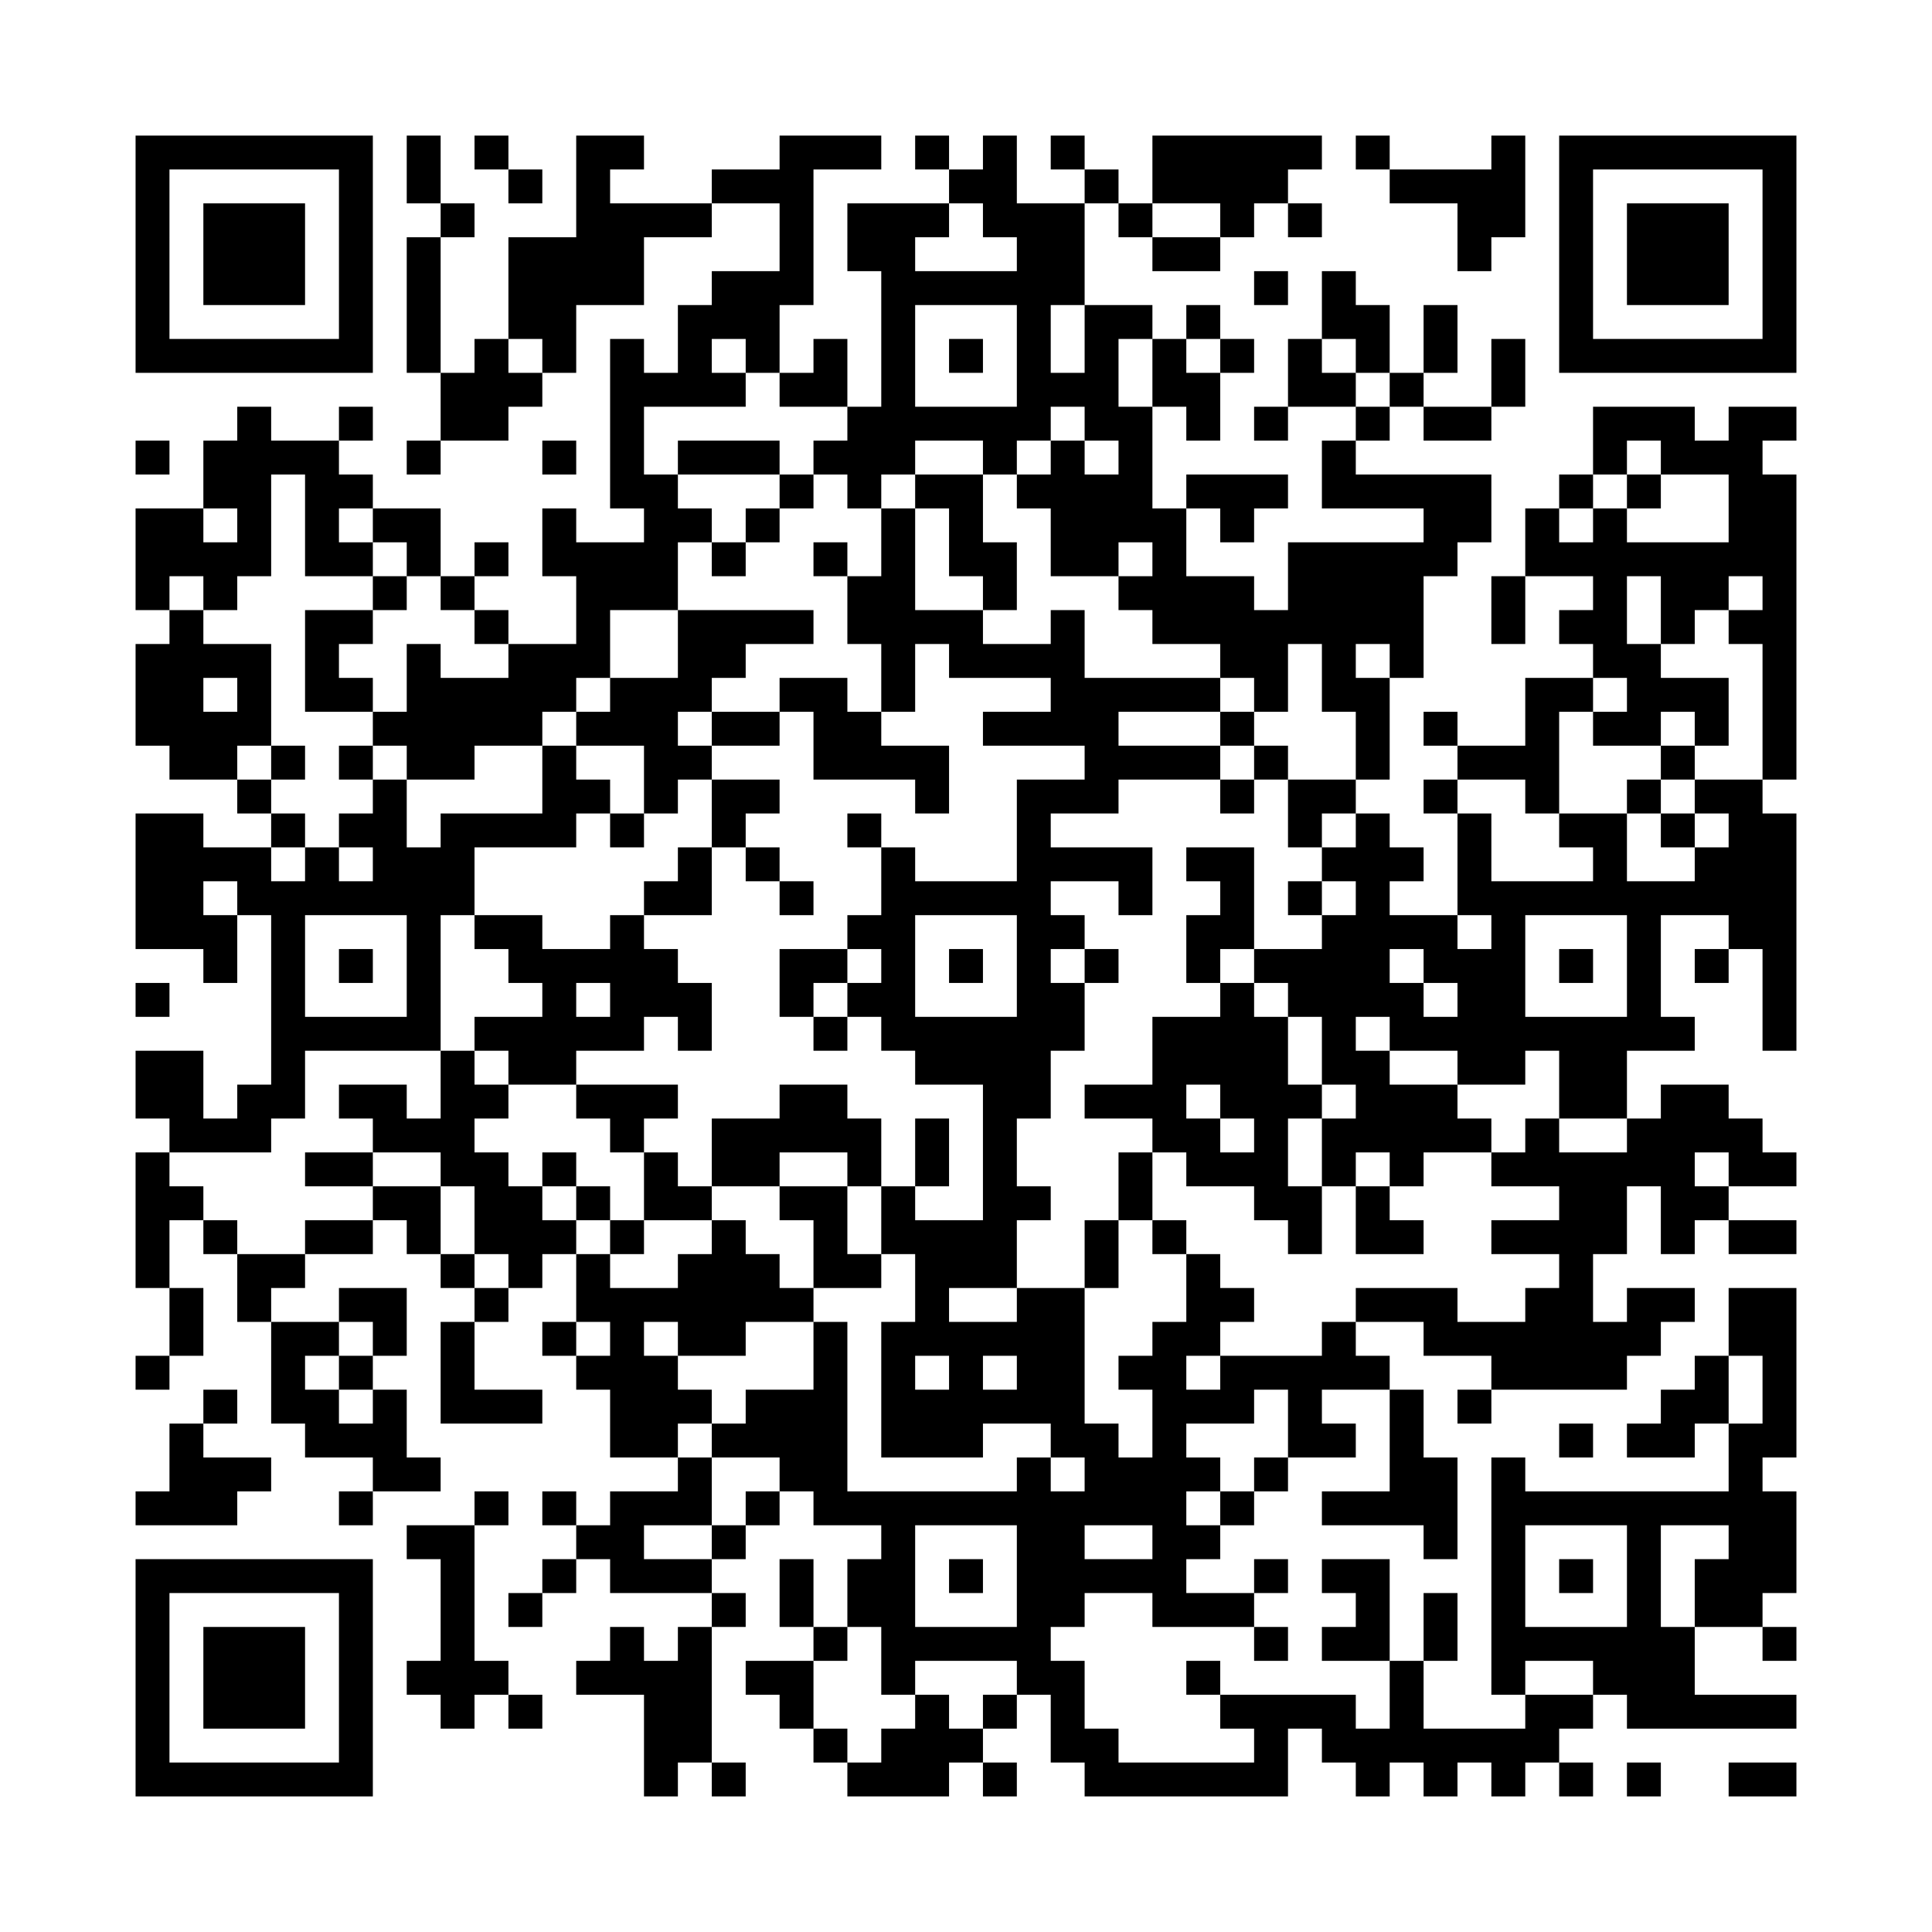
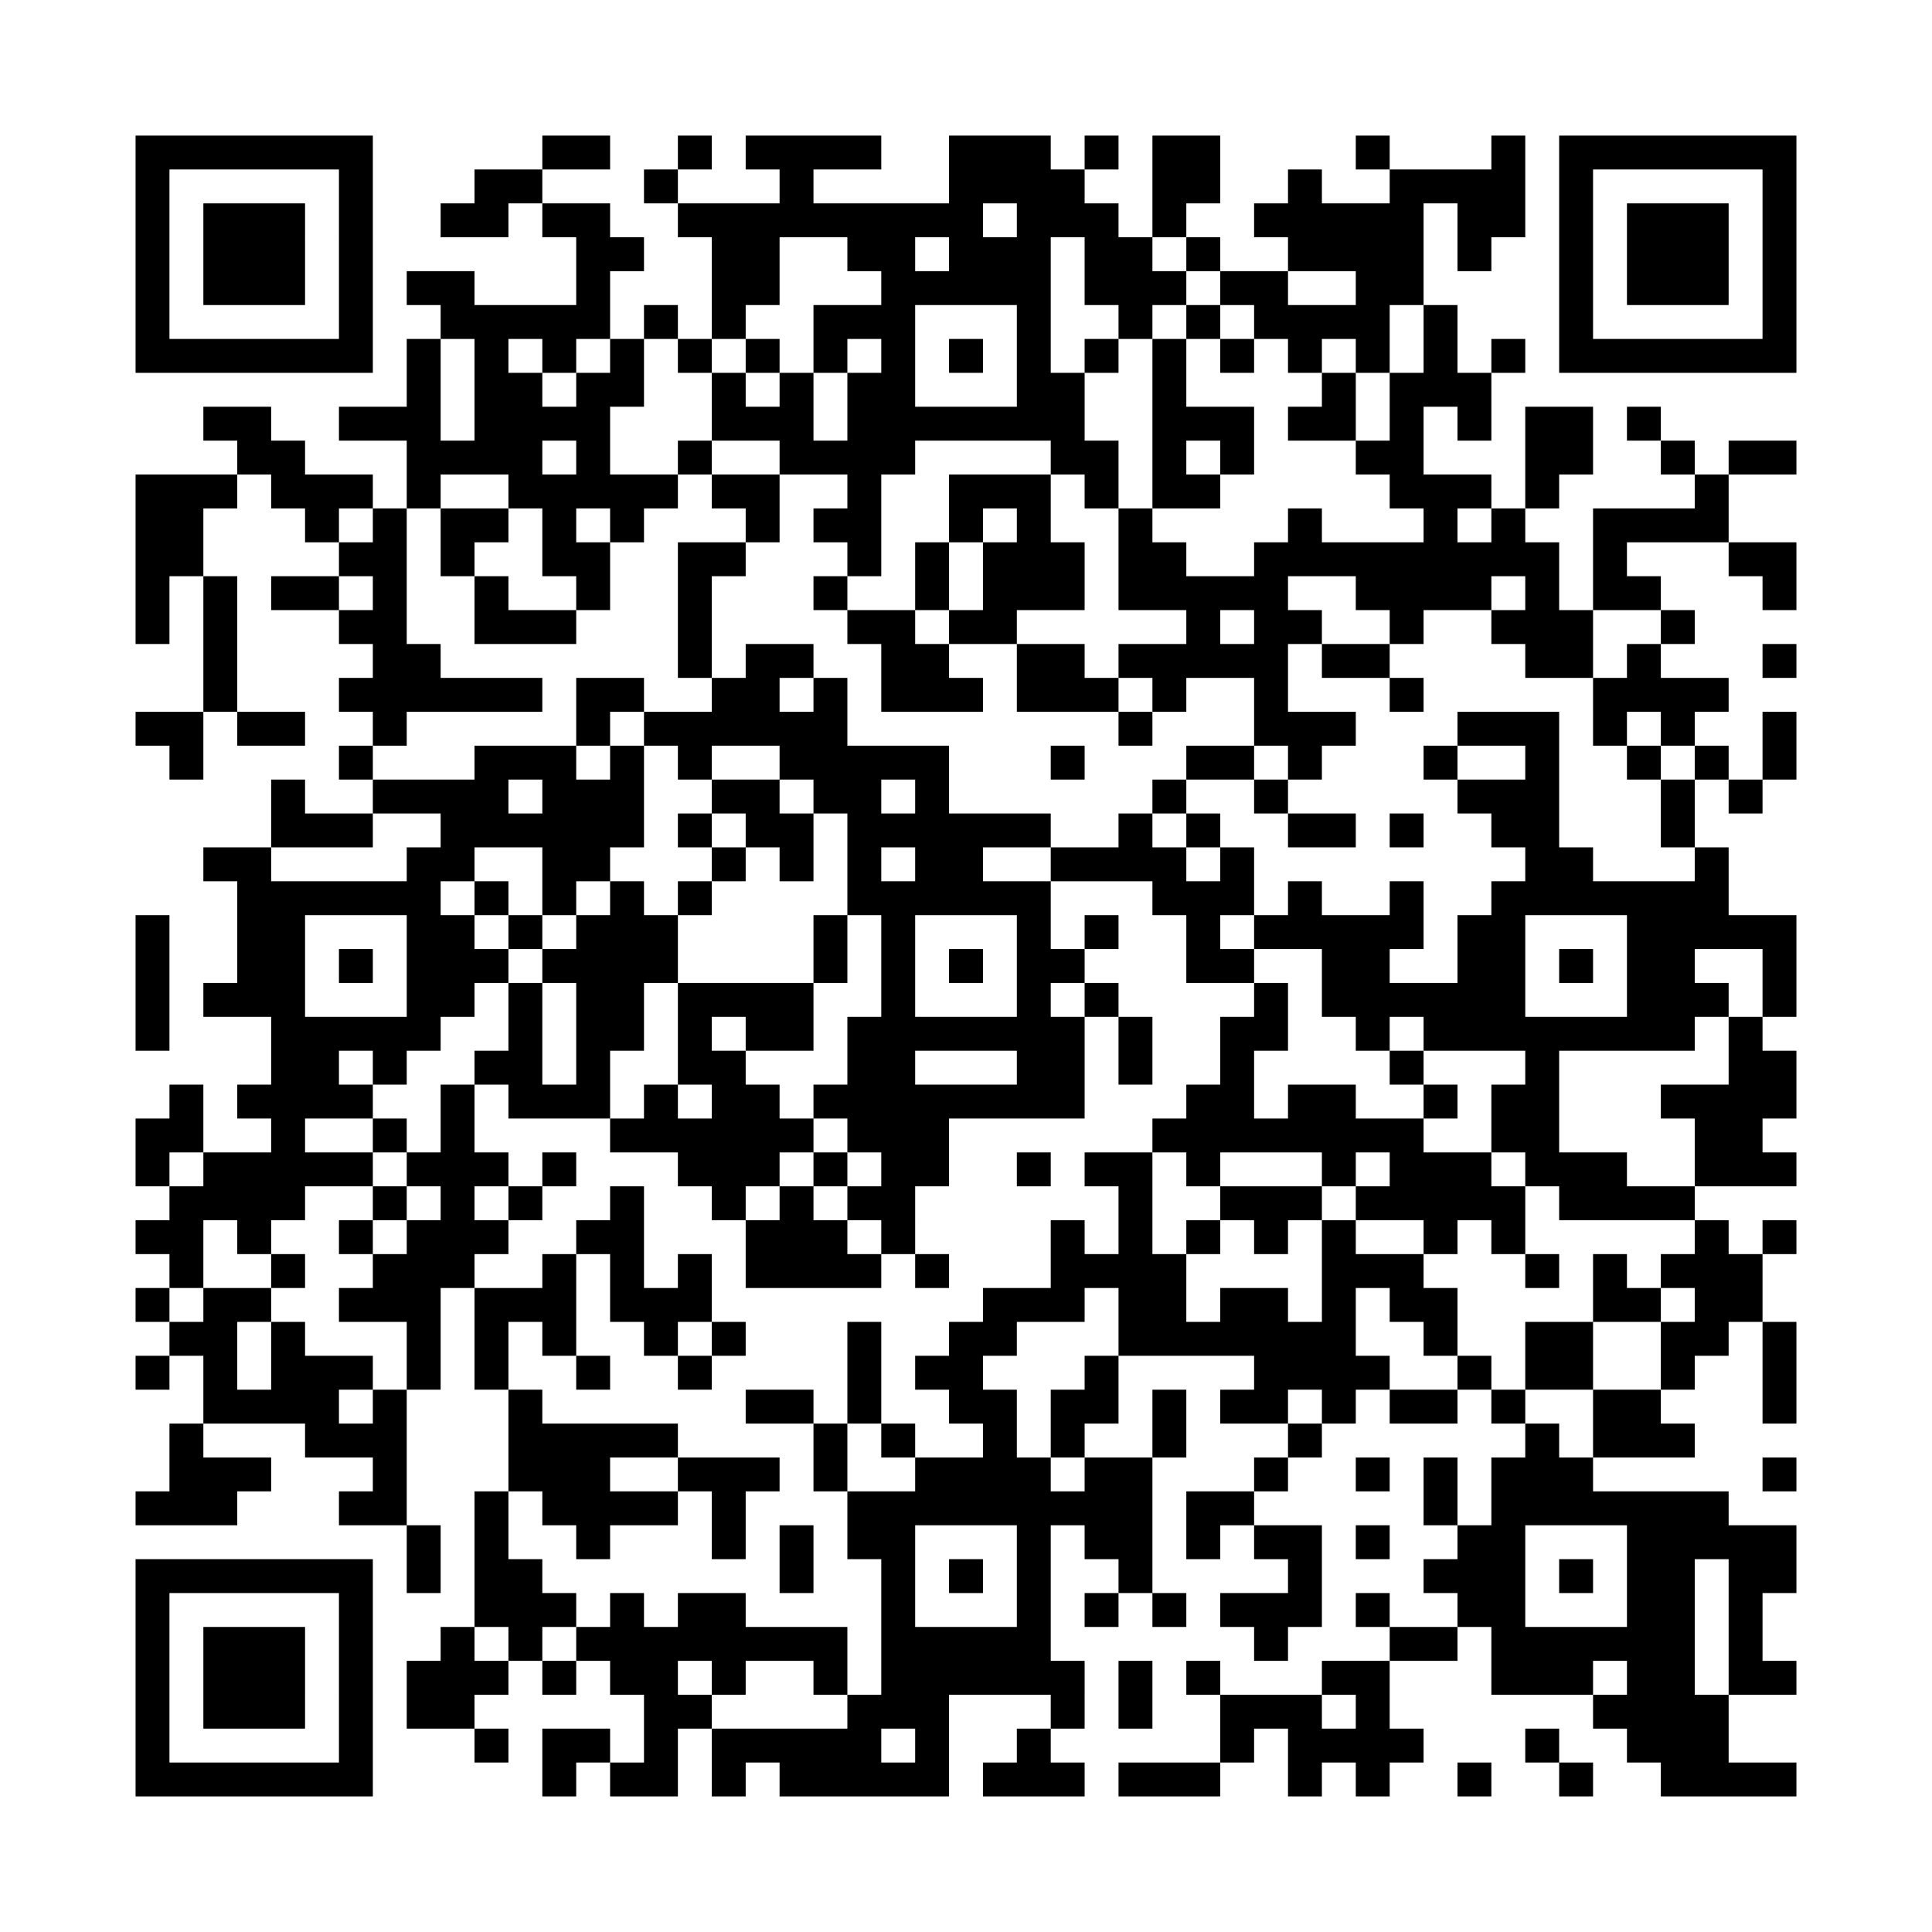
<svg xmlns="http://www.w3.org/2000/svg" height="342" width="342" class="pyqrcode">
-   <path transform="scale(6)" stroke="#000" class="pyqrline" d="M4 4.5h7m1 0h1m1 0h1m2 0h2m4 0h3m1 0h1m1 0h1m1 0h1m2 0h5m1 0h1m3 0h1m1 0h7m-49 1h1m5 0h1m1 0h1m2 0h1m1 0h1m3 0h3m4 0h2m2 0h1m1 0h4m3 0h4m1 0h1m5 0h1m-49 1h1m1 0h3m1 0h1m2 0h1m3 0h4m2 0h1m1 0h3m1 0h3m1 0h1m2 0h1m1 0h1m4 0h2m1 0h1m1 0h3m1 0h1m-49 1h1m1 0h3m1 0h1m1 0h1m2 0h4m4 0h1m1 0h2m3 0h2m2 0h2m7 0h1m2 0h1m1 0h3m1 0h1m-49 1h1m1 0h3m1 0h1m1 0h1m2 0h4m2 0h3m2 0h6m5 0h1m1 0h1m6 0h1m1 0h3m1 0h1m-49 1h1m5 0h1m1 0h1m2 0h2m3 0h3m3 0h1m3 0h1m1 0h2m1 0h1m3 0h2m1 0h1m3 0h1m5 0h1m-49 1h7m1 0h1m1 0h1m1 0h1m1 0h1m1 0h1m1 0h1m1 0h1m1 0h1m1 0h1m1 0h1m1 0h1m1 0h1m1 0h1m1 0h1m1 0h1m1 0h1m1 0h1m1 0h7m-40 1h3m2 0h4m1 0h2m1 0h1m3 0h3m1 0h2m2 0h2m1 0h1m2 0h1m-38 1h1m2 0h1m2 0h2m3 0h1m6 0h6m1 0h2m1 0h1m1 0h1m2 0h1m1 0h2m3 0h3m1 0h2m-49 1h1m1 0h4m2 0h1m3 0h1m1 0h1m1 0h3m1 0h3m2 0h1m1 0h1m1 0h1m5 0h1m7 0h1m1 0h3m-46 1h2m1 0h2m7 0h2m3 0h1m1 0h1m1 0h2m1 0h4m1 0h3m1 0h5m2 0h1m1 0h1m2 0h2m-49 1h2m1 0h1m1 0h1m1 0h2m3 0h1m2 0h2m1 0h1m3 0h1m1 0h1m2 0h4m1 0h1m5 0h2m1 0h1m1 0h1m3 0h2m-49 1h4m1 0h2m1 0h1m1 0h1m1 0h4m1 0h1m2 0h1m1 0h1m1 0h2m1 0h2m1 0h1m3 0h5m2 0h8m-49 1h1m1 0h1m4 0h1m1 0h1m3 0h3m5 0h2m2 0h1m3 0h4m1 0h4m2 0h1m2 0h1m1 0h2m1 0h1m-48 1h1m3 0h2m3 0h1m2 0h1m2 0h4m1 0h4m2 0h1m2 0h8m2 0h1m1 0h2m1 0h1m1 0h2m-49 1h4m1 0h1m2 0h1m2 0h3m2 0h2m4 0h1m1 0h4m4 0h2m1 0h1m1 0h1m5 0h2m3 0h1m-49 1h2m1 0h1m1 0h2m1 0h5m1 0h3m2 0h2m1 0h1m4 0h5m1 0h1m1 0h2m4 0h2m1 0h3m1 0h1m-49 1h4m3 0h5m1 0h3m1 0h2m1 0h2m3 0h4m3 0h1m3 0h1m1 0h1m2 0h1m1 0h2m1 0h1m1 0h1m-48 1h2m1 0h1m1 0h1m1 0h2m2 0h1m2 0h2m3 0h4m4 0h4m1 0h1m2 0h1m2 0h3m3 0h1m2 0h1m-46 1h1m3 0h1m4 0h2m1 0h1m1 0h2m4 0h1m2 0h3m3 0h1m1 0h2m2 0h1m2 0h1m2 0h1m1 0h2m-48 1h2m2 0h1m1 0h2m1 0h4m1 0h1m2 0h1m3 0h1m4 0h1m7 0h1m1 0h1m2 0h1m2 0h2m1 0h1m1 0h2m-49 1h4m1 0h1m1 0h3m6 0h1m1 0h1m3 0h1m3 0h4m1 0h2m2 0h3m1 0h1m3 0h1m2 0h3m-49 1h2m1 0h7m5 0h2m2 0h1m2 0h5m2 0h1m2 0h1m1 0h1m1 0h1m2 0h10m-49 1h3m1 0h1m3 0h1m1 0h2m2 0h1m6 0h2m3 0h2m3 0h2m2 0h4m1 0h1m3 0h1m2 0h2m-47 1h1m1 0h1m1 0h1m1 0h1m2 0h5m3 0h2m1 0h1m1 0h1m1 0h1m1 0h1m2 0h1m1 0h4m1 0h3m1 0h1m1 0h1m1 0h1m1 0h1m-49 1h1m3 0h1m3 0h1m3 0h1m1 0h3m2 0h1m1 0h2m3 0h2m4 0h1m1 0h4m1 0h2m3 0h1m3 0h1m-45 1h5m1 0h5m1 0h1m3 0h1m1 0h6m2 0h4m1 0h1m1 0h9m2 0h1m-49 1h2m2 0h1m4 0h1m1 0h2m10 0h4m3 0h4m1 0h2m2 0h2m1 0h2m-44 1h2m1 0h2m1 0h2m1 0h2m2 0h3m3 0h2m4 0h2m1 0h3m1 0h3m1 0h3m3 0h2m1 0h2m-46 1h3m3 0h3m4 0h1m2 0h5m1 0h1m1 0h1m4 0h2m1 0h1m1 0h5m1 0h1m2 0h4m-48 1h1m4 0h2m2 0h2m1 0h1m2 0h1m1 0h2m2 0h1m1 0h1m1 0h1m3 0h1m1 0h3m1 0h1m1 0h1m2 0h6m1 0h2m-49 1h2m5 0h2m1 0h2m1 0h1m1 0h2m2 0h2m1 0h1m2 0h2m2 0h1m3 0h2m1 0h1m5 0h2m1 0h2m-47 1h1m1 0h1m2 0h2m1 0h1m1 0h3m1 0h1m2 0h1m2 0h1m1 0h4m2 0h1m1 0h1m3 0h1m1 0h2m2 0h4m1 0h1m1 0h2m-49 1h1m2 0h2m4 0h1m1 0h1m1 0h1m2 0h3m1 0h2m1 0h3m2 0h1m2 0h1m10 0h1m-42 1h1m1 0h1m2 0h2m2 0h1m2 0h7m3 0h1m2 0h2m3 0h2m3 0h3m2 0h2m1 0h2m1 0h2m-48 1h1m2 0h2m1 0h1m1 0h1m2 0h1m1 0h1m1 0h2m2 0h1m1 0h6m2 0h2m3 0h1m2 0h7m2 0h2m-49 1h1m3 0h1m1 0h1m2 0h1m3 0h3m4 0h1m1 0h1m1 0h1m1 0h2m1 0h2m1 0h5m3 0h4m2 0h1m1 0h1m-47 1h1m1 0h2m1 0h1m1 0h3m2 0h3m1 0h3m1 0h6m2 0h3m1 0h1m2 0h1m1 0h1m5 0h2m1 0h1m-48 1h1m3 0h3m6 0h2m1 0h4m1 0h3m2 0h2m1 0h1m3 0h2m1 0h1m4 0h1m1 0h2m1 0h2m-48 1h3m3 0h2m7 0h1m2 0h2m5 0h1m1 0h4m1 0h1m3 0h2m1 0h1m6 0h1m-48 1h3m3 0h1m3 0h1m1 0h1m1 0h3m1 0h1m1 0h11m1 0h1m2 0h4m1 0h9m-41 1h2m3 0h2m2 0h1m4 0h1m3 0h2m2 0h2m6 0h1m1 0h1m3 0h1m2 0h2m-49 1h7m2 0h1m2 0h1m1 0h3m2 0h1m1 0h2m1 0h1m1 0h5m2 0h1m1 0h2m3 0h1m1 0h1m1 0h1m1 0h3m-49 1h1m5 0h1m2 0h1m1 0h1m5 0h1m1 0h1m1 0h2m3 0h2m2 0h3m3 0h1m1 0h1m1 0h1m3 0h1m1 0h2m-48 1h1m1 0h3m1 0h1m2 0h1m4 0h1m1 0h1m3 0h1m1 0h5m6 0h1m1 0h2m1 0h1m1 0h6m2 0h1m-49 1h1m1 0h3m1 0h1m1 0h3m2 0h4m1 0h2m2 0h1m3 0h2m3 0h1m5 0h1m2 0h1m2 0h3m-46 1h1m1 0h3m1 0h1m2 0h1m1 0h1m3 0h2m2 0h1m3 0h1m1 0h1m1 0h1m4 0h4m1 0h1m3 0h2m1 0h5m-49 1h1m5 0h1m8 0h2m3 0h1m1 0h3m2 0h2m4 0h1m1 0h7m-42 1h7m8 0h1m1 0h1m3 0h3m1 0h1m2 0h6m2 0h1m1 0h1m1 0h1m1 0h1m1 0h1m2 0h2" />
+   <path transform="scale(6)" stroke="#000" class="pyqrline" d="M4 4.5h7m5 0h2m2 0h1m1 0h4m2 0h3m1 0h1m1 0h2m4 0h1m3 0h1m1 0h7m-49 1h1m5 0h1m3 0h2m3 0h1m3 0h1m4 0h4m2 0h2m2 0h1m2 0h4m1 0h1m5 0h1m-49 1h1m1 0h3m1 0h1m2 0h2m1 0h2m2 0h9m1 0h3m1 0h1m2 0h5m1 0h2m1 0h1m1 0h3m1 0h1m-49 1h1m1 0h3m1 0h1m6 0h2m2 0h2m2 0h2m1 0h3m1 0h2m1 0h1m2 0h4m1 0h1m2 0h1m1 0h3m1 0h1m-49 1h1m1 0h3m1 0h1m1 0h2m3 0h1m3 0h2m3 0h5m1 0h3m1 0h2m2 0h2m4 0h1m1 0h3m1 0h1m-49 1h1m5 0h1m2 0h5m1 0h1m1 0h1m2 0h3m3 0h1m2 0h1m1 0h1m1 0h4m1 0h1m3 0h1m5 0h1m-49 1h7m1 0h1m1 0h1m1 0h1m1 0h1m1 0h1m1 0h1m1 0h1m1 0h1m1 0h1m1 0h1m1 0h1m1 0h1m1 0h1m1 0h1m1 0h1m1 0h1m1 0h1m1 0h7m-41 1h1m1 0h2m1 0h2m2 0h1m1 0h1m1 0h2m3 0h2m2 0h1m4 0h1m1 0h3m-38 1h2m2 0h3m1 0h4m3 0h3m1 0h7m2 0h3m1 0h2m1 0h1m1 0h1m1 0h2m1 0h1m-42 1h2m3 0h4m1 0h1m2 0h1m2 0h4m4 0h2m1 0h1m1 0h1m3 0h2m3 0h2m2 0h1m1 0h2m-49 1h3m1 0h3m1 0h1m2 0h5m1 0h2m2 0h1m2 0h3m1 0h1m1 0h2m5 0h3m1 0h1m4 0h1m-47 1h2m3 0h1m1 0h1m1 0h2m1 0h1m1 0h1m3 0h1m1 0h2m2 0h1m1 0h1m2 0h1m4 0h1m3 0h1m1 0h1m2 0h4m-47 1h2m4 0h2m1 0h1m2 0h2m2 0h2m3 0h1m1 0h1m1 0h3m1 0h2m2 0h9m1 0h1m3 0h2m-49 1h1m1 0h1m1 0h2m1 0h1m2 0h1m2 0h1m2 0h1m3 0h1m2 0h1m1 0h3m1 0h5m2 0h4m1 0h1m1 0h2m3 0h1m-49 1h1m1 0h1m3 0h2m2 0h3m3 0h1m4 0h2m1 0h2m5 0h1m1 0h2m2 0h1m2 0h3m2 0h1m-44 1h1m4 0h2m7 0h1m1 0h2m2 0h2m2 0h2m1 0h5m1 0h2m4 0h2m1 0h1m3 0h1m-47 1h1m3 0h6m1 0h2m2 0h2m1 0h1m1 0h3m1 0h3m1 0h1m2 0h1m3 0h1m5 0h4m-47 1h2m1 0h2m2 0h1m5 0h1m1 0h6m8 0h1m3 0h3m3 0h3m1 0h1m1 0h1m2 0h1m-48 1h1m4 0h1m3 0h3m1 0h1m1 0h1m2 0h5m3 0h1m3 0h2m1 0h1m3 0h1m2 0h1m2 0h1m1 0h1m1 0h1m-45 1h1m2 0h4m1 0h3m2 0h2m1 0h2m1 0h1m6 0h1m2 0h1m5 0h3m3 0h1m1 0h1m-44 1h3m2 0h6m1 0h1m1 0h2m1 0h6m2 0h1m1 0h1m2 0h2m1 0h1m2 0h2m3 0h1m-44 1h2m4 0h2m2 0h2m3 0h1m1 0h1m1 0h1m1 0h2m2 0h4m1 0h1m8 0h2m3 0h1m-44 1h6m1 0h1m1 0h1m1 0h1m1 0h1m4 0h6m3 0h3m1 0h1m2 0h1m2 0h7m-47 1h1m2 0h2m3 0h2m1 0h1m1 0h3m4 0h1m1 0h1m3 0h1m1 0h1m2 0h1m1 0h5m1 0h2m3 0h5m-49 1h1m2 0h2m1 0h1m1 0h3m1 0h4m4 0h1m1 0h1m1 0h1m1 0h2m3 0h2m2 0h2m2 0h2m1 0h1m1 0h2m2 0h1m-49 1h1m1 0h3m3 0h2m1 0h1m1 0h2m1 0h4m2 0h1m3 0h1m1 0h1m4 0h1m1 0h6m3 0h3m1 0h1m-49 1h1m3 0h5m2 0h1m1 0h2m1 0h1m1 0h2m1 0h7m1 0h1m2 0h2m2 0h1m1 0h8m1 0h1m-44 1h2m1 0h1m2 0h2m1 0h1m2 0h2m3 0h2m3 0h2m1 0h1m2 0h1m4 0h1m3 0h1m5 0h2m-48 1h1m1 0h4m2 0h1m1 0h3m1 0h1m1 0h2m1 0h8m3 0h2m1 0h2m2 0h1m1 0h2m3 0h4m-49 1h2m2 0h1m2 0h1m1 0h1m4 0h6m1 0h3m6 0h8m2 0h2m4 0h2m-48 1h1m1 0h5m1 0h3m1 0h1m3 0h3m1 0h1m1 0h2m2 0h1m1 0h2m1 0h1m3 0h1m1 0h3m1 0h3m2 0h3m-48 1h4m2 0h1m1 0h1m1 0h1m2 0h1m2 0h1m1 0h1m1 0h2m6 0h1m2 0h3m1 0h5m1 0h4m-46 1h2m1 0h1m2 0h1m1 0h3m2 0h2m3 0h3m1 0h1m4 0h1m1 0h1m1 0h1m1 0h1m1 0h1m2 0h1m1 0h1m5 0h1m1 0h1m-48 1h1m2 0h1m2 0h3m2 0h1m1 0h1m1 0h1m1 0h4m1 0h1m3 0h4m4 0h3m3 0h1m1 0h1m1 0h3m-48 1h1m1 0h2m2 0h3m1 0h3m1 0h3m8 0h3m1 0h2m1 0h2m1 0h1m1 0h2m4 0h2m1 0h2m-47 1h2m1 0h1m3 0h1m1 0h1m1 0h1m2 0h1m1 0h1m3 0h1m2 0h2m3 0h7m2 0h1m2 0h2m2 0h2m1 0h1m-49 1h1m1 0h1m1 0h3m1 0h1m1 0h1m2 0h1m2 0h1m4 0h1m1 0h2m3 0h1m4 0h4m2 0h1m1 0h2m2 0h1m2 0h1m-47 1h4m1 0h1m3 0h1m6 0h2m1 0h1m2 0h2m1 0h2m1 0h1m1 0h2m1 0h1m1 0h2m1 0h1m2 0h2m3 0h1m-48 1h1m3 0h3m3 0h5m4 0h1m1 0h1m2 0h1m1 0h1m2 0h1m3 0h1m6 0h1m1 0h3m-45 1h3m3 0h1m3 0h3m2 0h3m1 0h1m2 0h4m1 0h2m3 0h1m2 0h1m1 0h1m1 0h3m5 0h1m-49 1h3m3 0h2m2 0h1m1 0h4m1 0h1m3 0h9m1 0h2m5 0h1m1 0h7m-39 1h1m1 0h1m2 0h1m3 0h1m1 0h1m1 0h2m3 0h1m1 0h2m1 0h1m1 0h2m1 0h1m2 0h2m3 0h5m-49 1h7m1 0h1m1 0h2m7 0h1m2 0h1m1 0h1m1 0h1m2 0h1m4 0h1m3 0h3m1 0h1m1 0h2m1 0h2m-49 1h1m5 0h1m3 0h3m1 0h1m1 0h2m4 0h1m3 0h1m1 0h1m1 0h1m1 0h3m1 0h1m2 0h2m3 0h2m1 0h1m-48 1h1m1 0h3m1 0h1m2 0h1m1 0h1m1 0h8m1 0h5m6 0h1m3 0h2m1 0h6m1 0h1m-48 1h1m1 0h3m1 0h1m1 0h3m1 0h1m1 0h2m1 0h1m2 0h1m1 0h6m1 0h1m1 0h1m3 0h2m3 0h3m1 0h2m1 0h2m-49 1h1m1 0h3m1 0h1m1 0h2m5 0h2m4 0h3m3 0h1m1 0h1m2 0h3m1 0h1m6 0h4m-47 1h1m5 0h1m3 0h1m1 0h2m1 0h1m1 0h5m1 0h1m2 0h1m5 0h1m1 0h4m3 0h1m2 0h3m-47 1h7m5 0h1m1 0h2m1 0h1m1 0h5m1 0h3m1 0h3m2 0h1m1 0h1m2 0h1m2 0h1m2 0h4" />
</svg>
